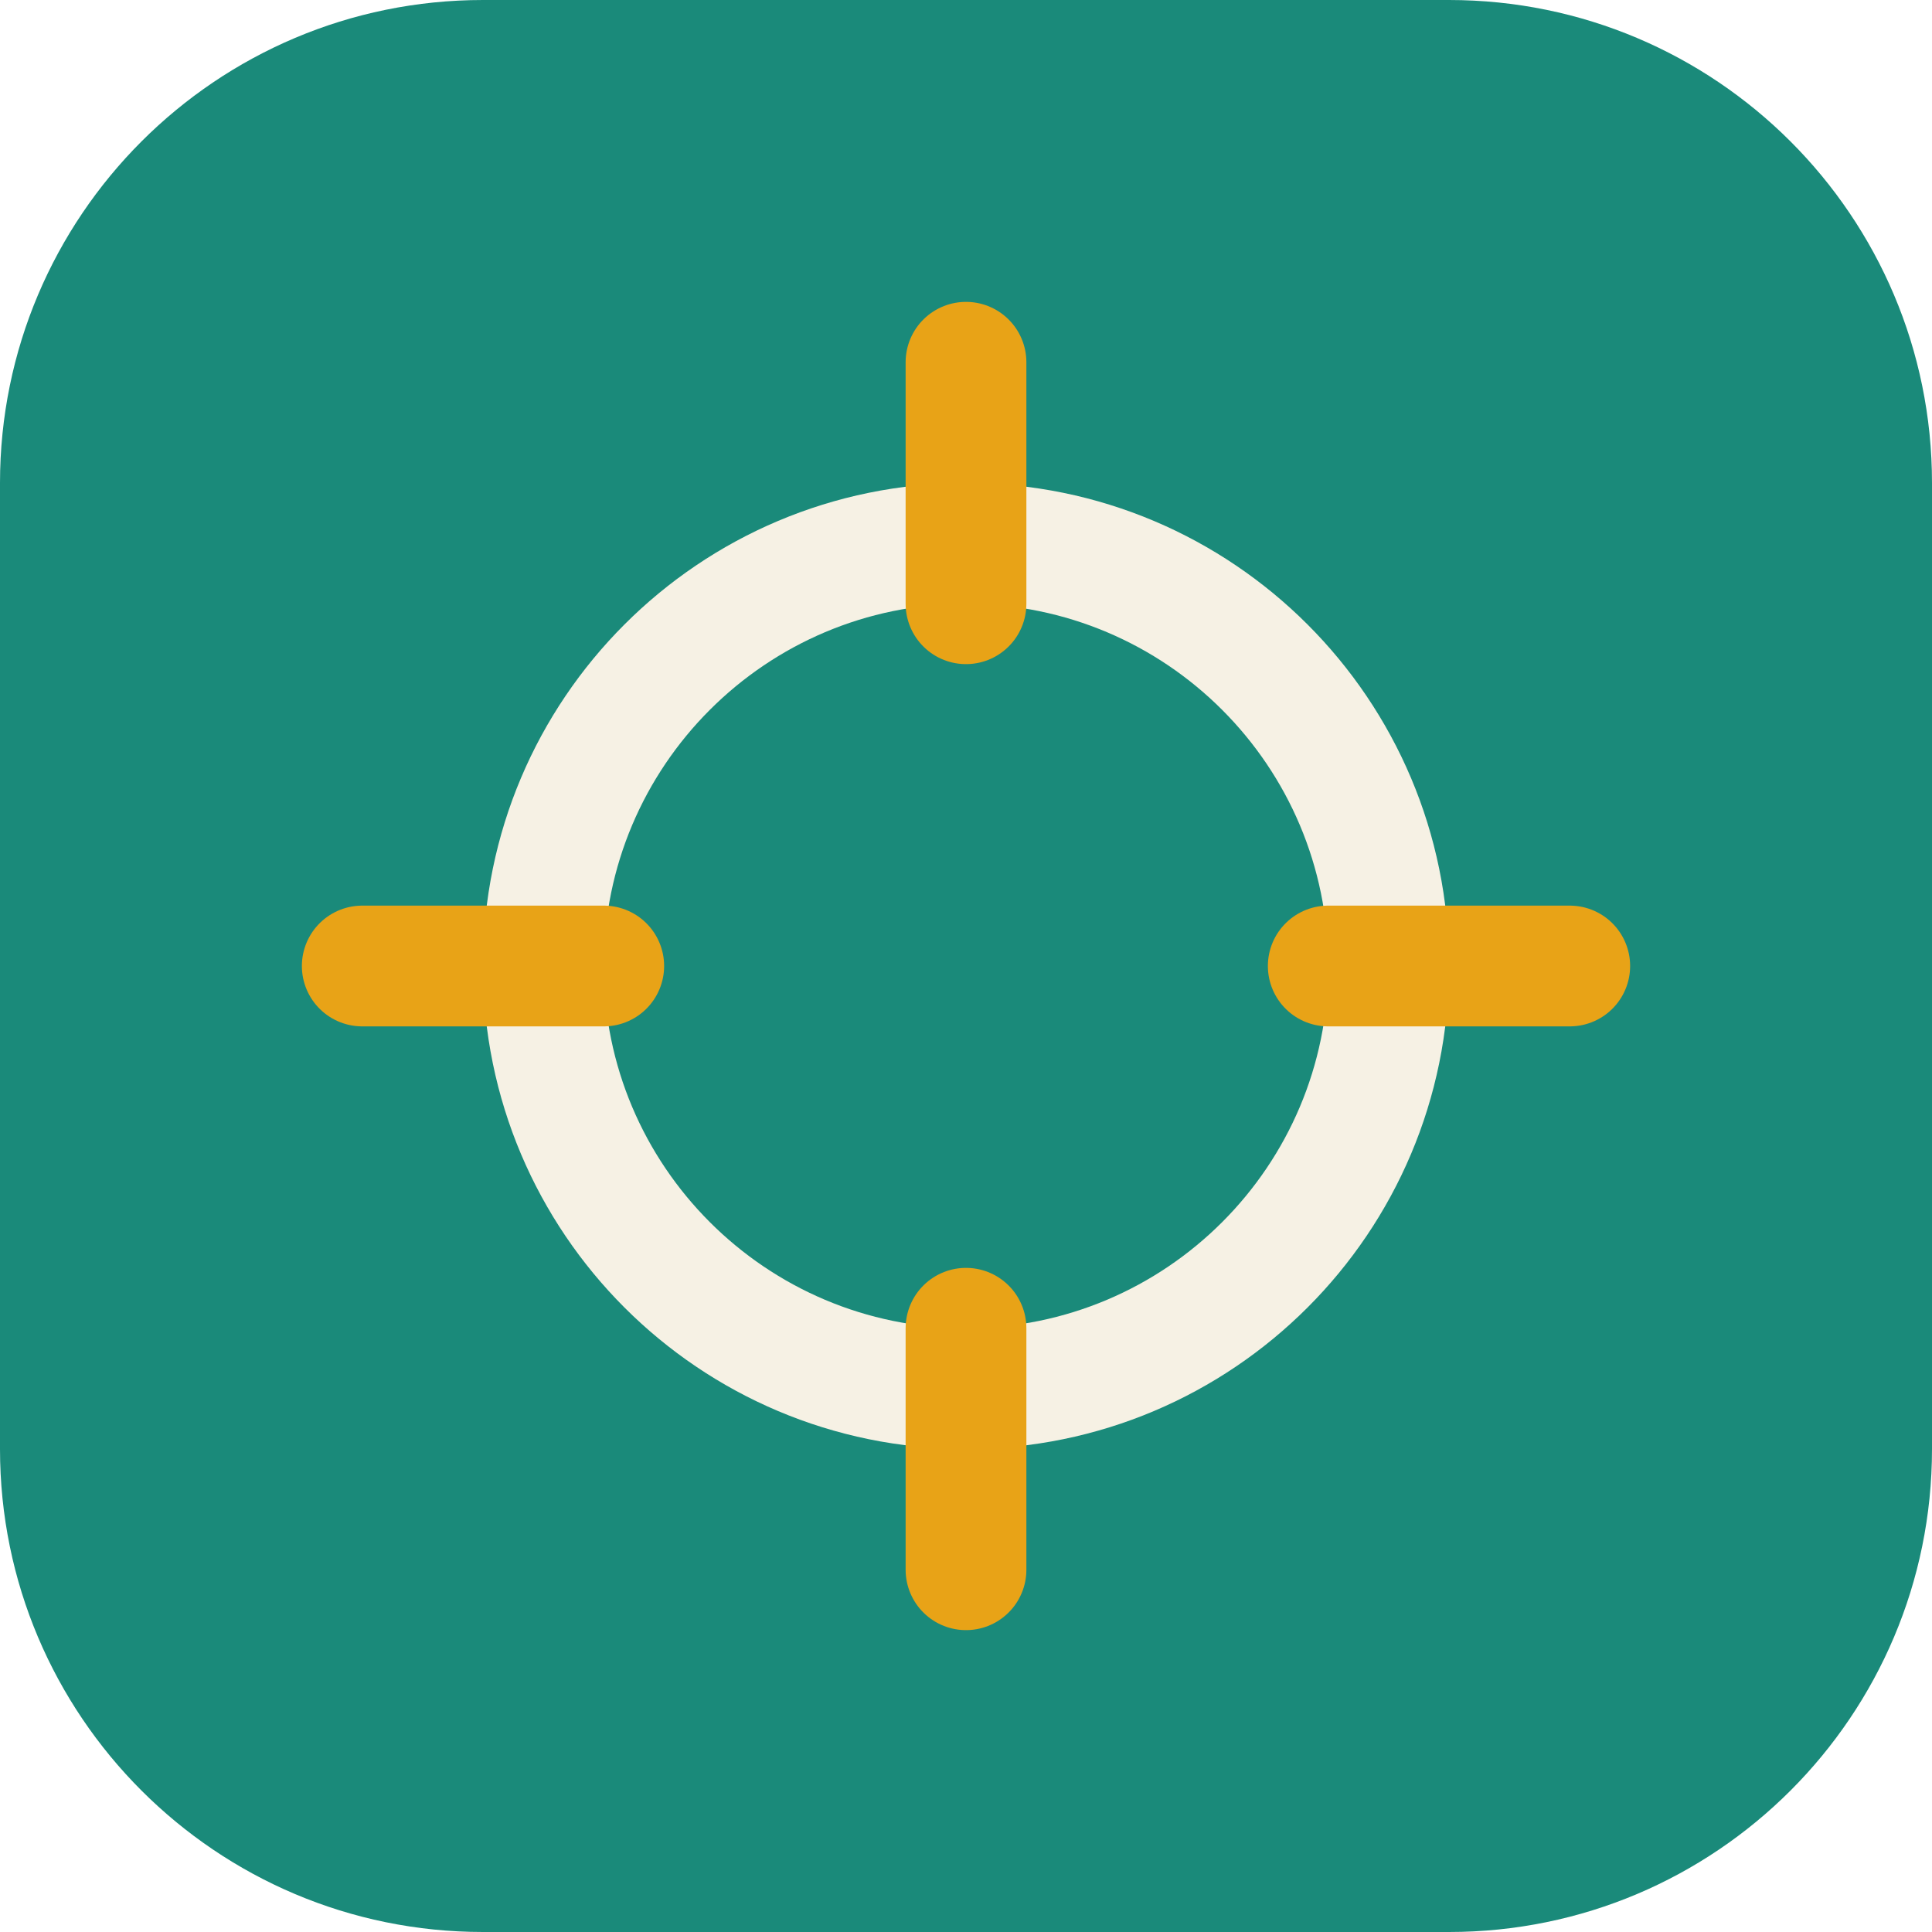
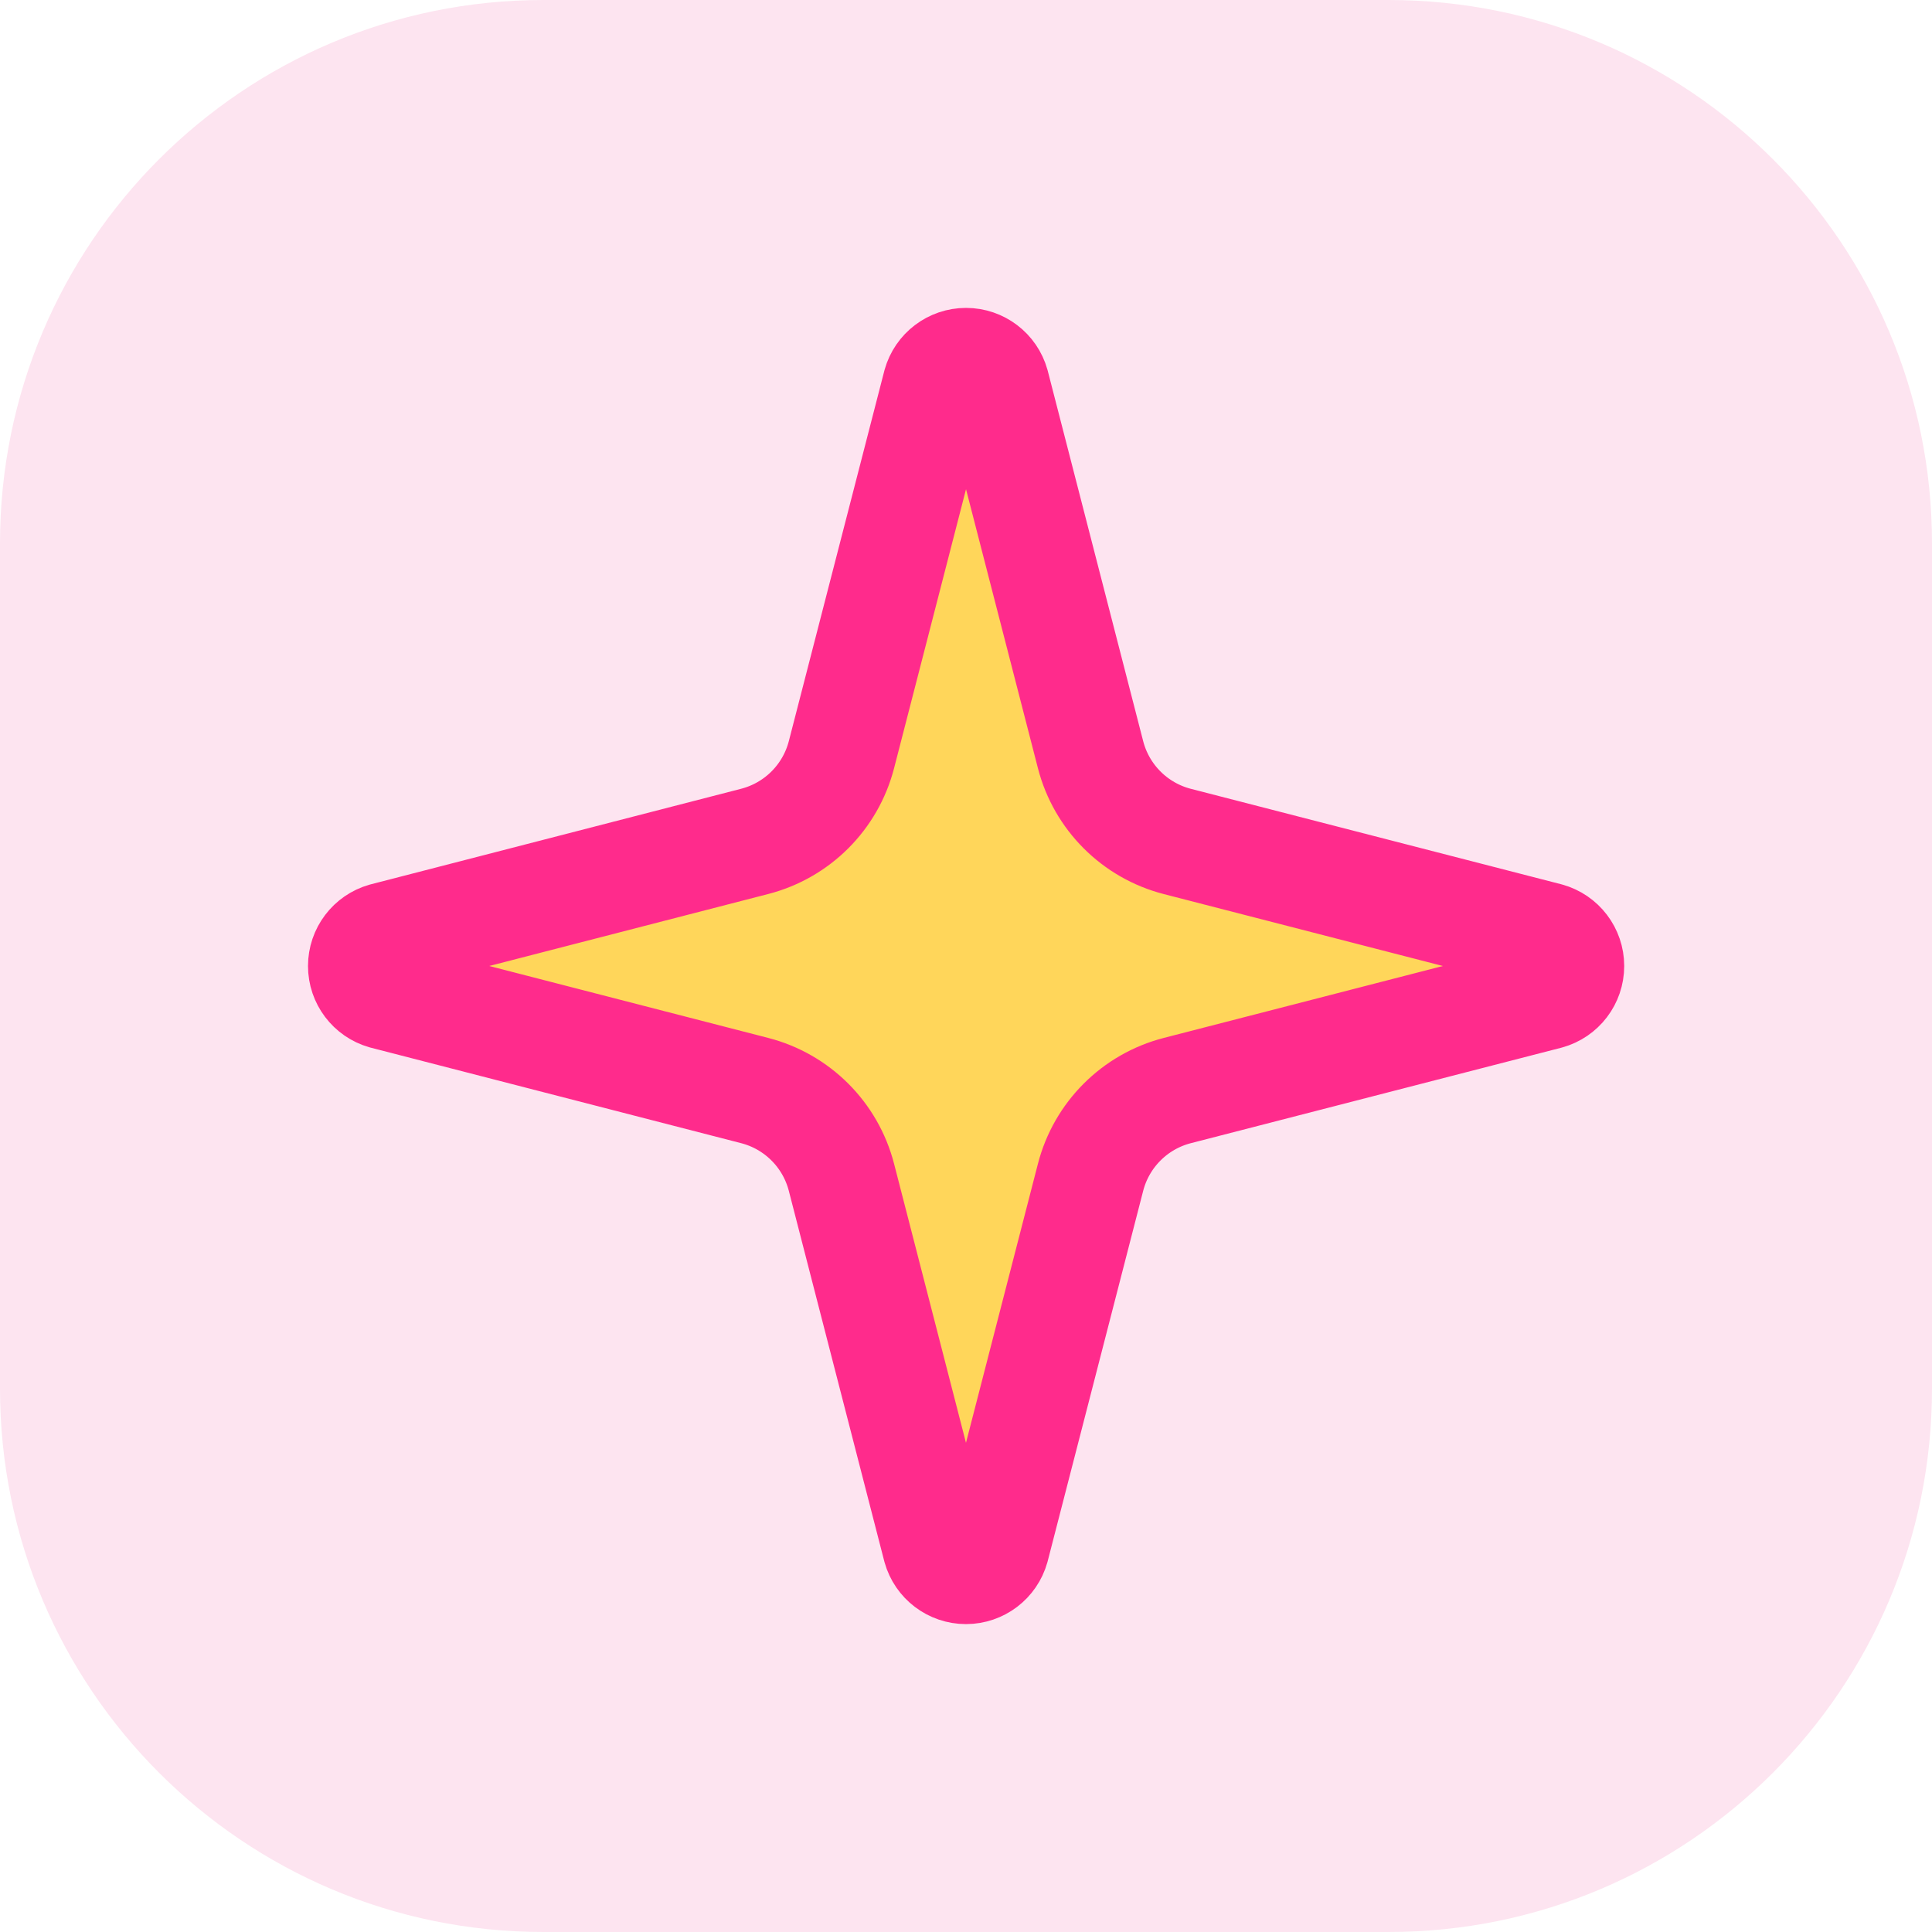
<svg xmlns="http://www.w3.org/2000/svg" viewBox="0 0 32 32" fill="none">
-   <rect width="32" height="32" rx="8" fill="#1A8A7A" />
-   <circle cx="16" cy="16" r="7" stroke="#F6F1E4" stroke-width="2" />
-   <path d="M16 6v4M16 22v4M6 16h4M22 16h4" stroke="#E8A317" stroke-width="2" stroke-linecap="round" />
+   <rect width="32" height="32" rx="9" fill="#FDE4F0" />
+   <g transform="translate(4 4)" stroke="#FF2B8C" stroke-width="1.8" stroke-linecap="round" stroke-linejoin="round" fill="#FFD65A">
+     <path d="M9.937 15.5A2 2 0 0 0 8.5 14.063l-6.135-1.582a.5.5 0 0 1 0-.962L8.5 9.936A2 2 0 0 0 9.937 8.5l1.582-6.135a.5.5 0 0 1 .963 0L14.063 8.5A2 2 0 0 0 15.5 9.937l6.135 1.581a.5.5 0 0 1 0 .964L15.5 14.063a2 2 0 0 0-1.437 1.437l-1.582 6.135a.5.5 0 0 1-.963 0z" />
+   </g>
</svg>
